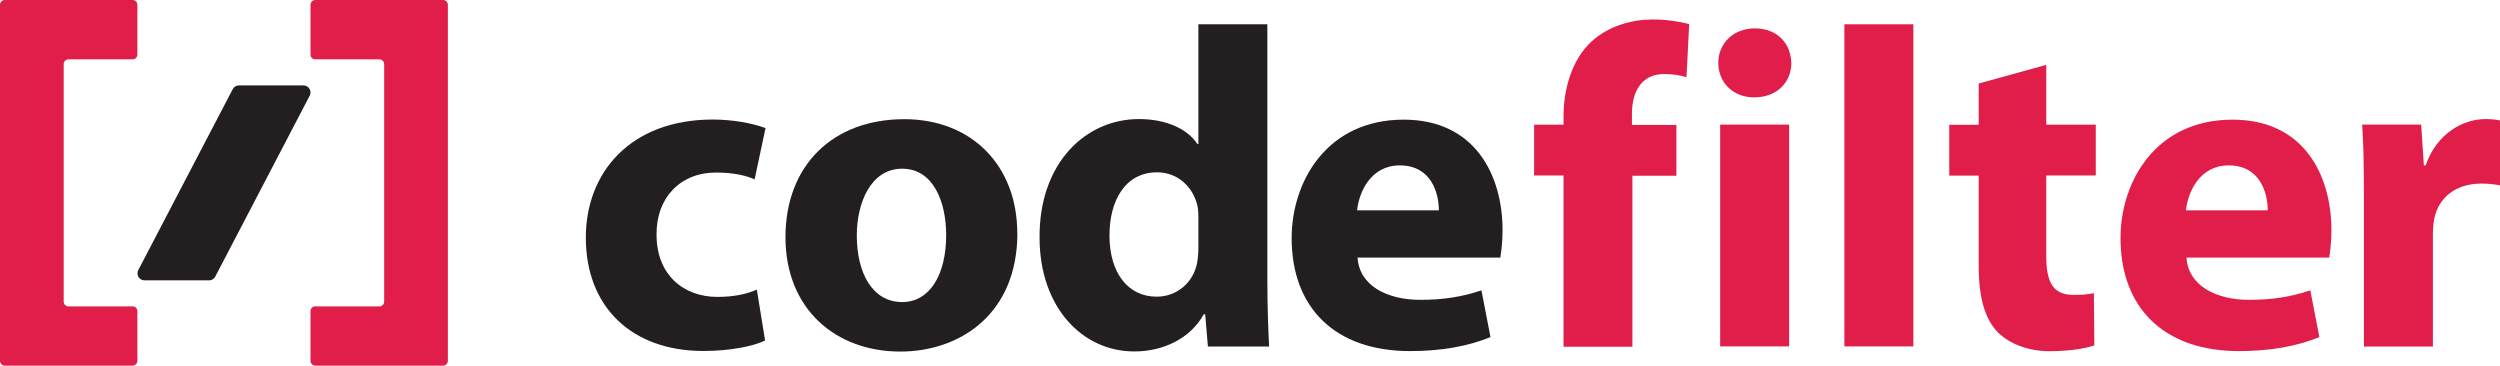
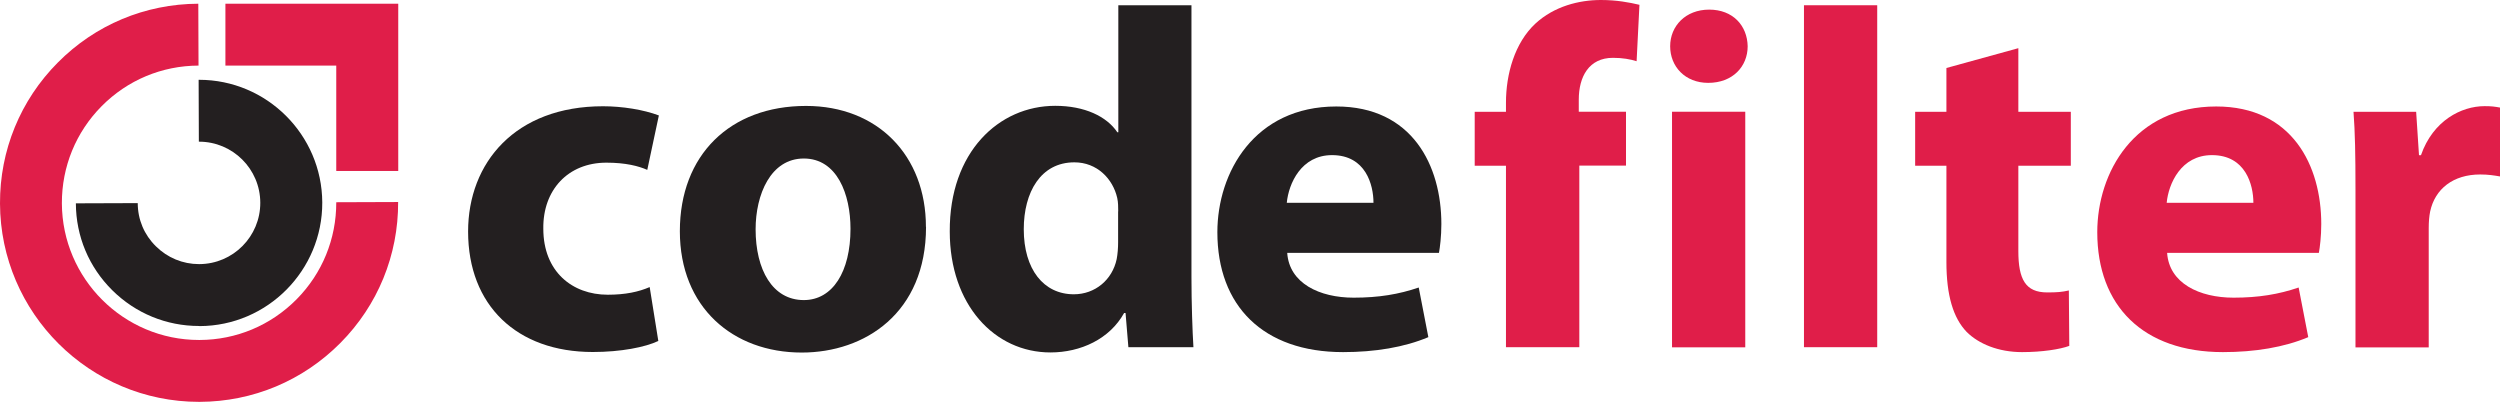
- <svg xmlns="http://www.w3.org/2000/svg" id="Layer_2" data-name="Layer 2" viewBox="0 0 213.12 31.18">
+ <svg xmlns="http://www.w3.org/2000/svg" id="Layer_2" data-name="Layer 2" viewBox="0 0 228.69 36.76">
  <defs>
    <style>
      .cls-1 {
        fill: #231f20;
      }

      .cls-2 {
        fill: #e01e49;
      }
    </style>
  </defs>
  <g id="Layer_1-2" data-name="Layer 1">
    <g>
      <g>
-         <path class="cls-1" d="M65.22,29.03c-1.04.5-3.02.89-5.26.89-6.11,0-10.02-3.75-10.02-9.67,0-5.53,3.79-10.06,10.83-10.06,1.55,0,3.25.27,4.49.73l-.93,4.37c-.7-.31-1.74-.58-3.29-.58-3.09,0-5.11,2.2-5.07,5.3,0,3.44,2.32,5.3,5.18,5.3,1.39,0,2.48-.23,3.37-.62l.7,4.33Z" />
-         <path class="cls-1" d="M86.73,19.87c0,6.92-4.91,10.1-9.98,10.1-5.53,0-9.79-3.64-9.79-9.75s4.02-10.06,10.13-10.06c5.76,0,9.63,3.98,9.63,9.71ZM73.04,20.06c0,3.25,1.35,5.69,3.87,5.69,2.32,0,3.75-2.28,3.75-5.72,0-2.79-1.08-5.65-3.75-5.65s-3.87,2.9-3.87,5.69Z" />
-         <path class="cls-1" d="M108.04,2.07v21.82c0,2.13.08,4.37.15,5.65h-5.22l-.23-2.75h-.12c-1.16,2.09-3.48,3.17-5.92,3.17-4.49,0-8.08-3.83-8.08-9.71-.04-6.38,3.95-10.1,8.47-10.1,2.36,0,4.14.85,4.99,2.13h.08V2.07h5.88ZM102.16,18.63c0-.31,0-.73-.08-1.08-.35-1.55-1.62-2.86-3.44-2.86-2.71,0-4.06,2.4-4.06,5.38,0,3.21,1.59,5.22,4.02,5.22,1.7,0,3.09-1.16,3.44-2.82.08-.43.12-.89.12-1.35v-2.48Z" />
-         <path class="cls-1" d="M115.73,21.96c.15,2.44,2.59,3.6,5.34,3.6,2.01,0,3.64-.27,5.22-.81l.77,3.98c-1.93.81-4.29,1.2-6.85,1.2-6.42,0-10.1-3.71-10.1-9.63,0-4.8,2.98-10.1,9.55-10.1,6.11,0,8.43,4.76,8.43,9.44,0,1.01-.12,1.9-.19,2.32h-12.18ZM122.66,17.93c0-1.43-.62-3.83-3.33-3.83-2.48,0-3.48,2.28-3.64,3.83h6.96Z" />
+         <path class="cls-2" d="M137.76,31.77V15.16h-2.86v-4.93h2.86v-.84c0-2.6.79-5.46,2.69-7.23,1.72-1.59,4.01-2.16,5.99-2.16,1.45,0,2.6.22,3.53.44l-.26,5.16c-.57-.18-1.28-.31-2.16-.31-2.2,0-3.13,1.72-3.13,3.83v1.1h4.32v4.93h-4.27v16.61h-6.7Z" />
+         <path class="cls-2" d="M159.87,4.23c0,1.85-1.37,3.35-3.61,3.35-2.12,0-3.48-1.5-3.48-3.35s1.41-3.35,3.57-3.35,3.48,1.45,3.52,3.35ZM152.95,31.77V10.22h6.7v21.55h-6.7Z" />
+         <path class="cls-2" d="M165.02.48h6.7v31.28h-6.7V.48Z" />
+         <path class="cls-2" d="M184.63,4.41v5.82h4.8v4.93h-4.8v7.8c0,2.6.66,3.79,2.64,3.79.92,0,1.37-.04,1.98-.18l.04,5.07c-.84.31-2.47.57-4.32.57-2.16,0-3.97-.75-5.07-1.85-1.23-1.28-1.85-3.35-1.85-6.39v-8.81h-2.86v-4.93h2.86v-4.01l6.57-1.81Z" />
+         <path class="cls-2" d="M198.24,23.13c.18,2.78,2.95,4.1,6.08,4.1,2.29,0,4.14-.31,5.95-.93l.88,4.54c-2.2.93-4.89,1.37-7.8,1.37-7.31,0-11.5-4.23-11.5-10.97,0-5.46,3.39-11.5,10.88-11.5,6.96,0,9.61,5.42,9.61,10.75,0,1.15-.13,2.16-.22,2.64h-13.88ZM206.13,18.55c0-1.63-.7-4.36-3.79-4.36-2.82,0-3.97,2.6-4.14,4.36h7.93Z" />
+         <path class="cls-2" d="M215.47,17.32c0-3.17-.04-5.24-.18-7.09h5.73l.26,3.97h.18c1.1-3.17,3.7-4.49,5.82-4.49.62,0,.93.04,1.41.13v6.3c-.53-.09-1.06-.18-1.81-.18-2.47,0-4.14,1.32-4.58,3.39-.09.44-.13.97-.13,1.5v10.93h-6.7v-14.45Z" />
      </g>
+       <path class="cls-2" d="M18.21,36.76C8.2,36.76.04,28.64,0,18.62c-.02-4.86,1.86-9.45,5.29-12.9C8.71,2.27,13.28.36,18.14.34l.02,5.66c-3.35.01-6.5,1.33-8.86,3.71-2.36,2.38-3.65,5.54-3.64,8.89.03,6.9,5.65,12.5,12.55,12.5h.05c3.35-.01,6.5-1.33,8.86-3.71,2.36-2.38,3.65-5.54,3.64-8.89l5.66-.02c.02,4.86-1.86,9.45-5.29,12.9-3.43,3.45-7.99,5.36-12.86,5.38h-.07Z" />
+       <path class="cls-1" d="M18.21,29.82c-2.99,0-5.81-1.16-7.94-3.27-2.14-2.12-3.32-4.94-3.33-7.95l5.66-.02c0,1.5.59,2.9,1.66,3.95,1.06,1.05,2.46,1.63,3.95,1.63h.02c3.09-.01,5.59-2.53,5.58-5.62-.01-3.08-2.52-5.58-5.6-5.58h-.02l-.02-5.66h.04c6.19,0,11.24,5.03,11.27,11.22.02,6.21-5.01,11.29-11.22,11.31h-.04Z" />
      <g>
-         <path class="cls-2" d="M133.29,29.54v-14.58h-2.51v-4.33h2.51v-.73c0-2.28.7-4.8,2.36-6.34,1.51-1.39,3.52-1.9,5.26-1.9,1.28,0,2.28.19,3.09.39l-.23,4.53c-.5-.15-1.12-.27-1.9-.27-1.93,0-2.75,1.51-2.75,3.37v.97h3.79v4.33h-3.75v14.58h-5.88Z" />
-         <path class="cls-2" d="M152.71,5.36c0,1.62-1.2,2.94-3.17,2.94-1.86,0-3.06-1.32-3.06-2.94s1.24-2.94,3.13-2.94,3.06,1.28,3.09,2.94ZM146.64,29.54V10.62h5.88v18.91h-5.88Z" />
-         <path class="cls-2" d="M157.23,2.07h5.88v27.46h-5.88V2.07Z" />
-         <path class="cls-2" d="M174.44,5.52v5.11h4.22v4.33h-4.22v6.85c0,2.28.58,3.33,2.32,3.33.81,0,1.2-.04,1.74-.15l.04,4.45c-.73.27-2.17.5-3.79.5-1.9,0-3.48-.66-4.45-1.62-1.08-1.12-1.62-2.94-1.62-5.61v-7.74h-2.51v-4.33h2.51v-3.52l5.76-1.59Z" />
-         <path class="cls-2" d="M186.39,21.96c.16,2.44,2.59,3.6,5.34,3.6,2.01,0,3.64-.27,5.22-.81l.77,3.98c-1.93.81-4.29,1.2-6.85,1.2-6.42,0-10.1-3.71-10.1-9.63,0-4.8,2.98-10.1,9.55-10.1,6.11,0,8.43,4.76,8.43,9.44,0,1.01-.12,1.9-.19,2.32h-12.18ZM193.32,17.93c0-1.43-.62-3.83-3.33-3.83-2.48,0-3.48,2.28-3.64,3.83h6.96Z" />
-         <path class="cls-2" d="M201.52,16.85c0-2.78-.04-4.6-.15-6.23h5.03l.23,3.48h.15c.97-2.79,3.25-3.95,5.11-3.95.54,0,.81.04,1.24.12v5.53c-.46-.08-.93-.15-1.59-.15-2.17,0-3.64,1.16-4.02,2.98-.08.39-.12.85-.12,1.32v9.59h-5.88v-12.69Z" />
+         <path class="cls-1" d="M60.22,31.19c-1.19.57-3.44,1.01-5.99,1.01-6.96,0-11.41-4.27-11.41-11.02,0-6.3,4.32-11.46,12.34-11.46,1.76,0,3.7.31,5.11.84l-1.06,4.98c-.79-.35-1.98-.66-3.74-.66-3.52,0-5.82,2.51-5.77,6.04,0,3.92,2.64,6.04,5.9,6.04,1.59,0,2.82-.26,3.83-.7l.79,4.93Z" />
+         <path class="cls-1" d="M84.71,20.75c0,7.89-5.6,11.5-11.37,11.5-6.3,0-11.15-4.14-11.15-11.1s4.58-11.46,11.54-11.46c6.56,0,10.97,4.54,10.97,11.06ZM69.12,20.97c0,3.7,1.54,6.48,4.41,6.48,2.64,0,4.27-2.6,4.27-6.52,0-3.17-1.23-6.43-4.27-6.43s-4.41,3.3-4.41,6.48Z" />
+         <path class="cls-1" d="M108.99.48v24.85c0,2.42.09,4.98.18,6.43h-5.95l-.26-3.13h-.13c-1.32,2.38-3.97,3.61-6.74,3.61-5.11,0-9.21-4.36-9.21-11.06-.04-7.27,4.49-11.5,9.65-11.5,2.69,0,4.71.97,5.68,2.42h.09V.48h6.7ZM102.29,19.34c0-.35,0-.84-.09-1.23-.4-1.76-1.85-3.26-3.92-3.26-3.08,0-4.63,2.73-4.63,6.12,0,3.66,1.81,5.95,4.58,5.95,1.94,0,3.52-1.32,3.92-3.22.09-.48.13-1.01.13-1.54v-2.82Z" />
+         <path class="cls-1" d="M117.75,23.13c.18,2.78,2.95,4.1,6.08,4.1,2.29,0,4.14-.31,5.95-.93l.88,4.54c-2.2.93-4.89,1.37-7.8,1.37-7.31,0-11.5-4.23-11.5-10.97,0-5.46,3.39-11.5,10.88-11.5,6.96,0,9.61,5.42,9.61,10.75,0,1.15-.13,2.16-.22,2.64h-13.88ZM125.64,18.55c0-1.63-.7-4.36-3.79-4.36-2.82,0-3.97,2.6-4.14,4.36h7.93Z" />
      </g>
-       <g>
-         <path class="cls-2" d="M11.3,26.12h-5.46c-.23,0-.41-.18-.41-.41V5.47c0-.23.18-.41.41-.41h5.46c.23,0,.41-.18.41-.41V.41C11.71.18,11.53,0,11.3,0H.41c-.23,0-.41.18-.41.41v30.35c0,.23.18.41.41.41h10.89c.23,0,.41-.18.41-.41v-4.24c0-.23-.18-.41-.41-.41Z" />
-         <path class="cls-2" d="M26.88,26.12h5.46c.23,0,.41-.18.41-.41V5.47c0-.23-.18-.41-.41-.41h-5.46c-.23,0-.41-.18-.41-.41V.41c0-.23.18-.41.41-.41h10.89c.23,0,.41.18.41.41v30.35c0,.23-.18.41-.41.41h-10.89c-.23,0-.41-.18-.41-.41v-4.24c0-.23.18-.41.41-.41Z" />
-       </g>
-       <path class="cls-1" d="M17.82,23.9h-5.5c-.45,0-.74-.48-.53-.88l8.05-15.42c.1-.2.31-.32.53-.32h5.5c.45,0,.74.48.53.88l-8.05,15.42c-.1.2-.31.32-.53.32Z" />
+       <polygon class="cls-2" points="36.43 15.64 30.76 15.64 30.76 6 20.62 6 20.62 .34 36.43 .34 36.43 15.64" />
    </g>
  </g>
</svg>
